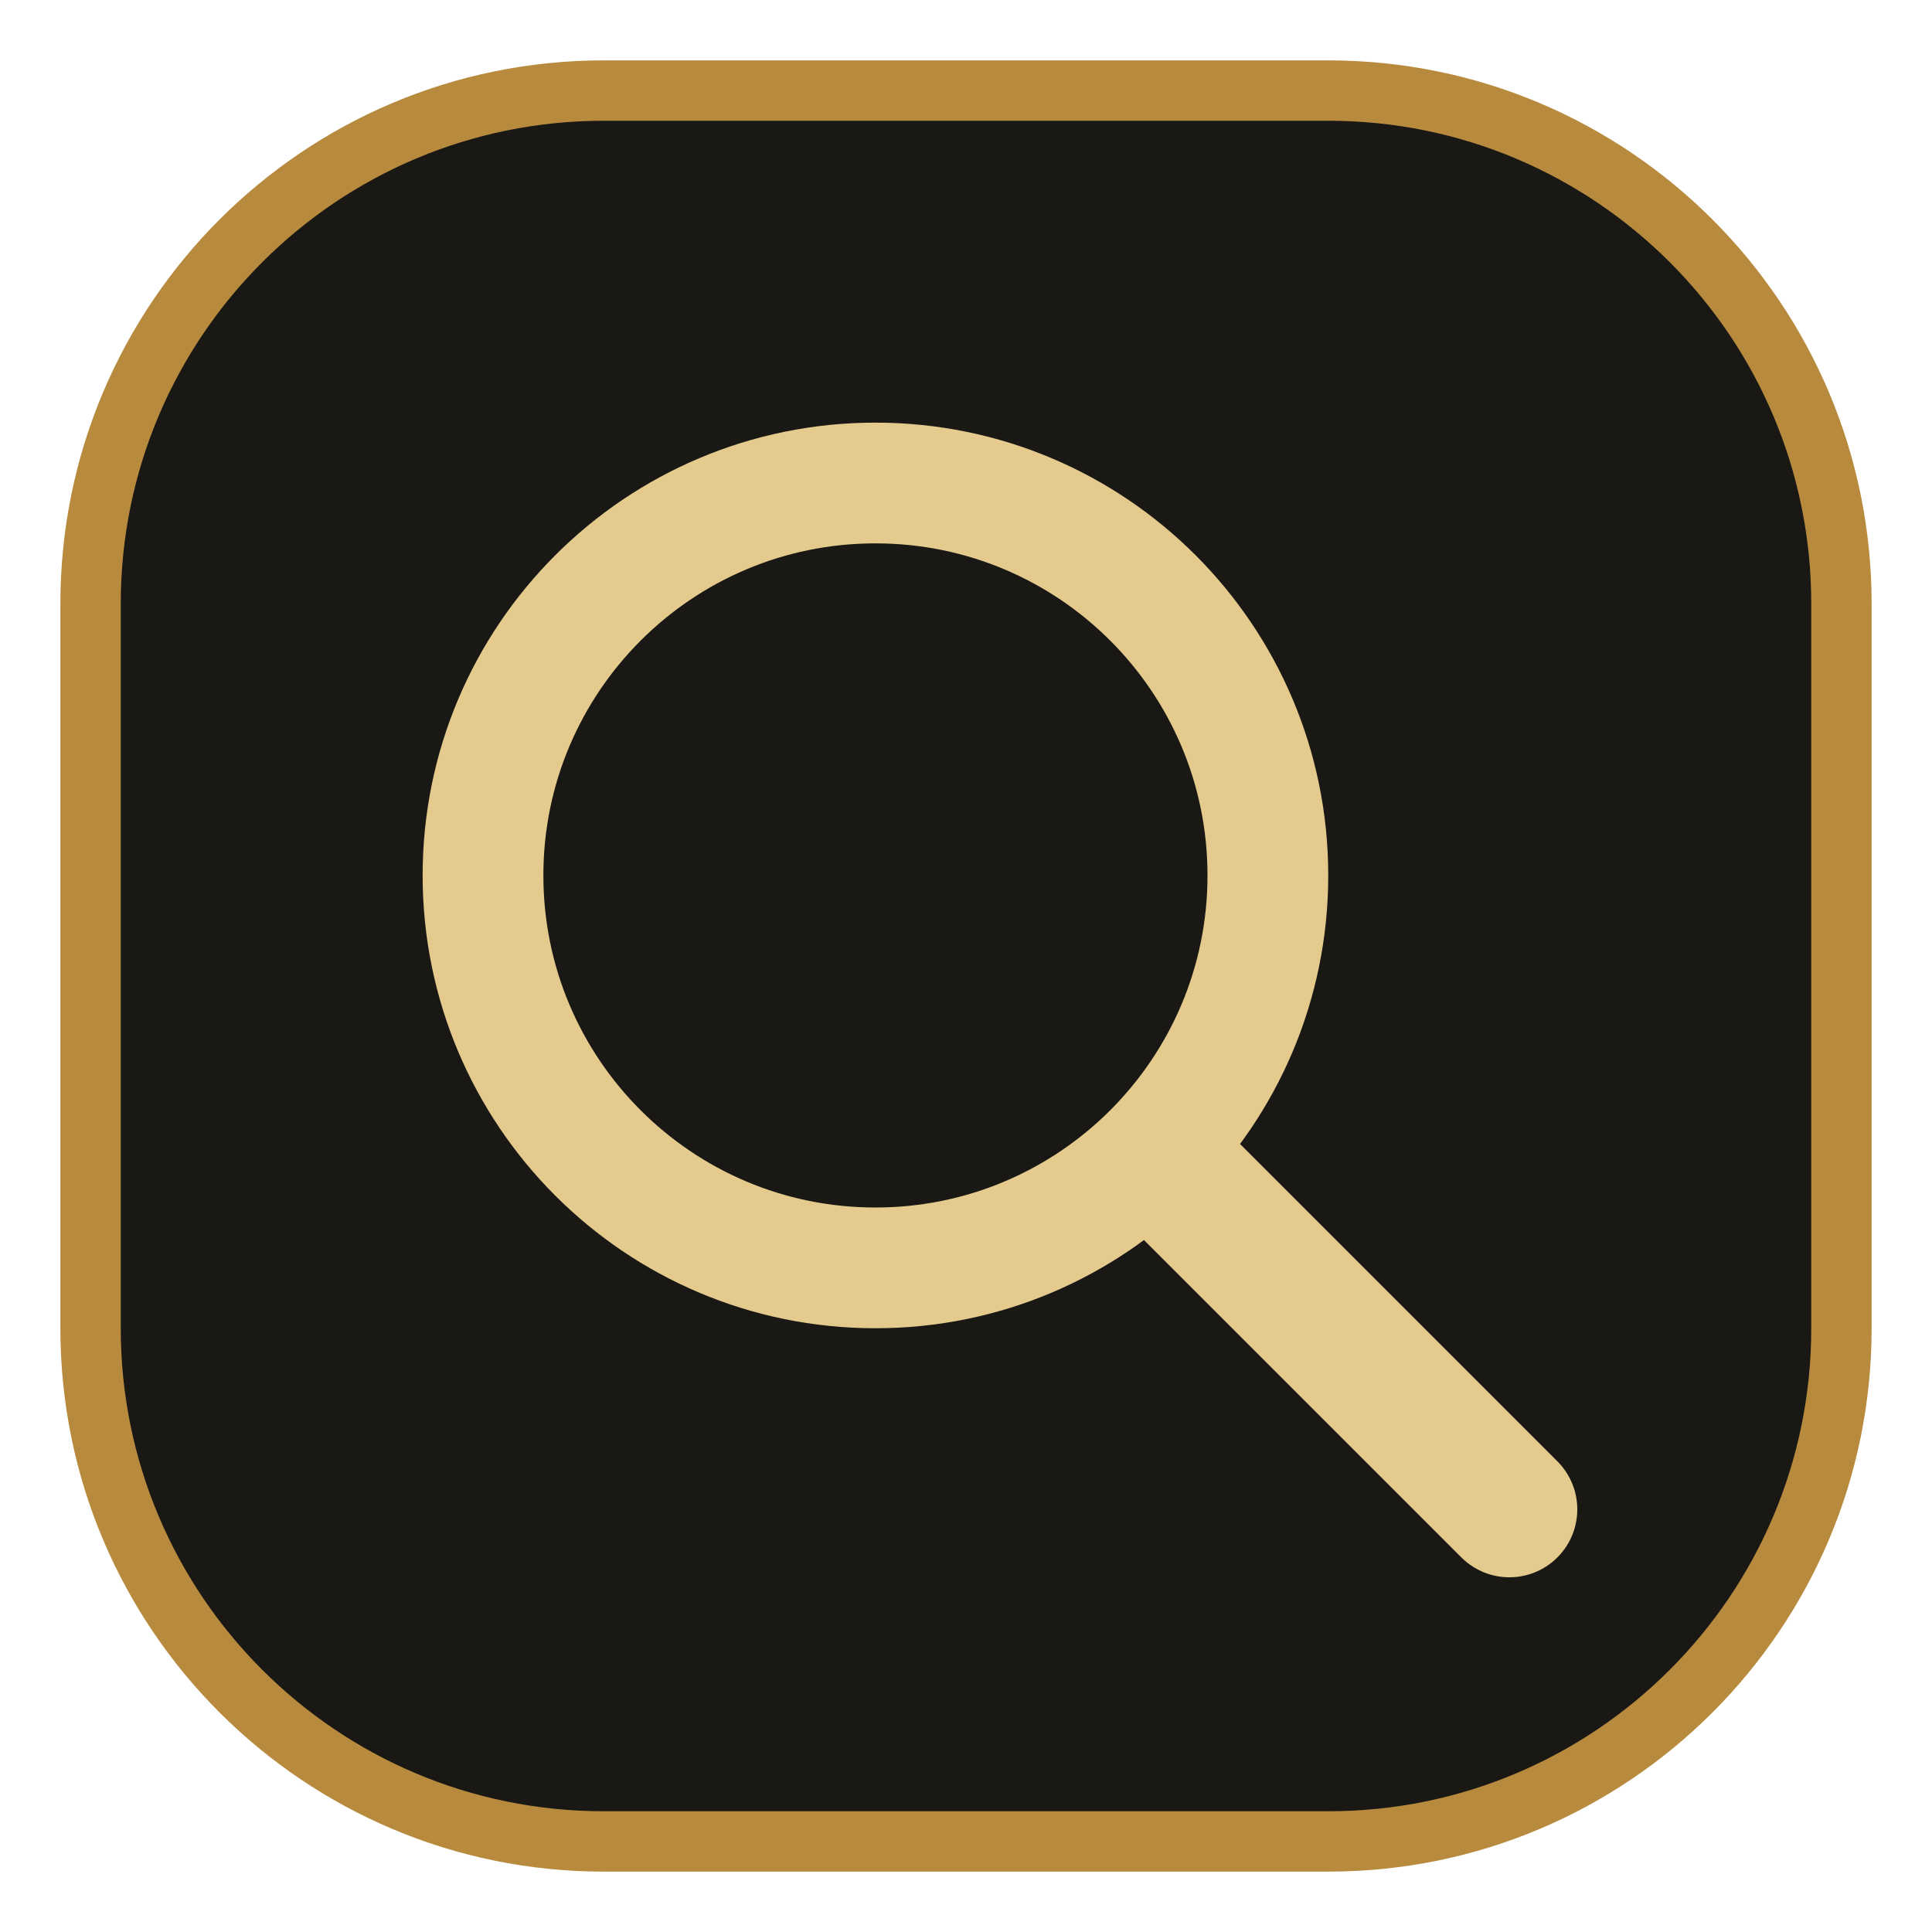
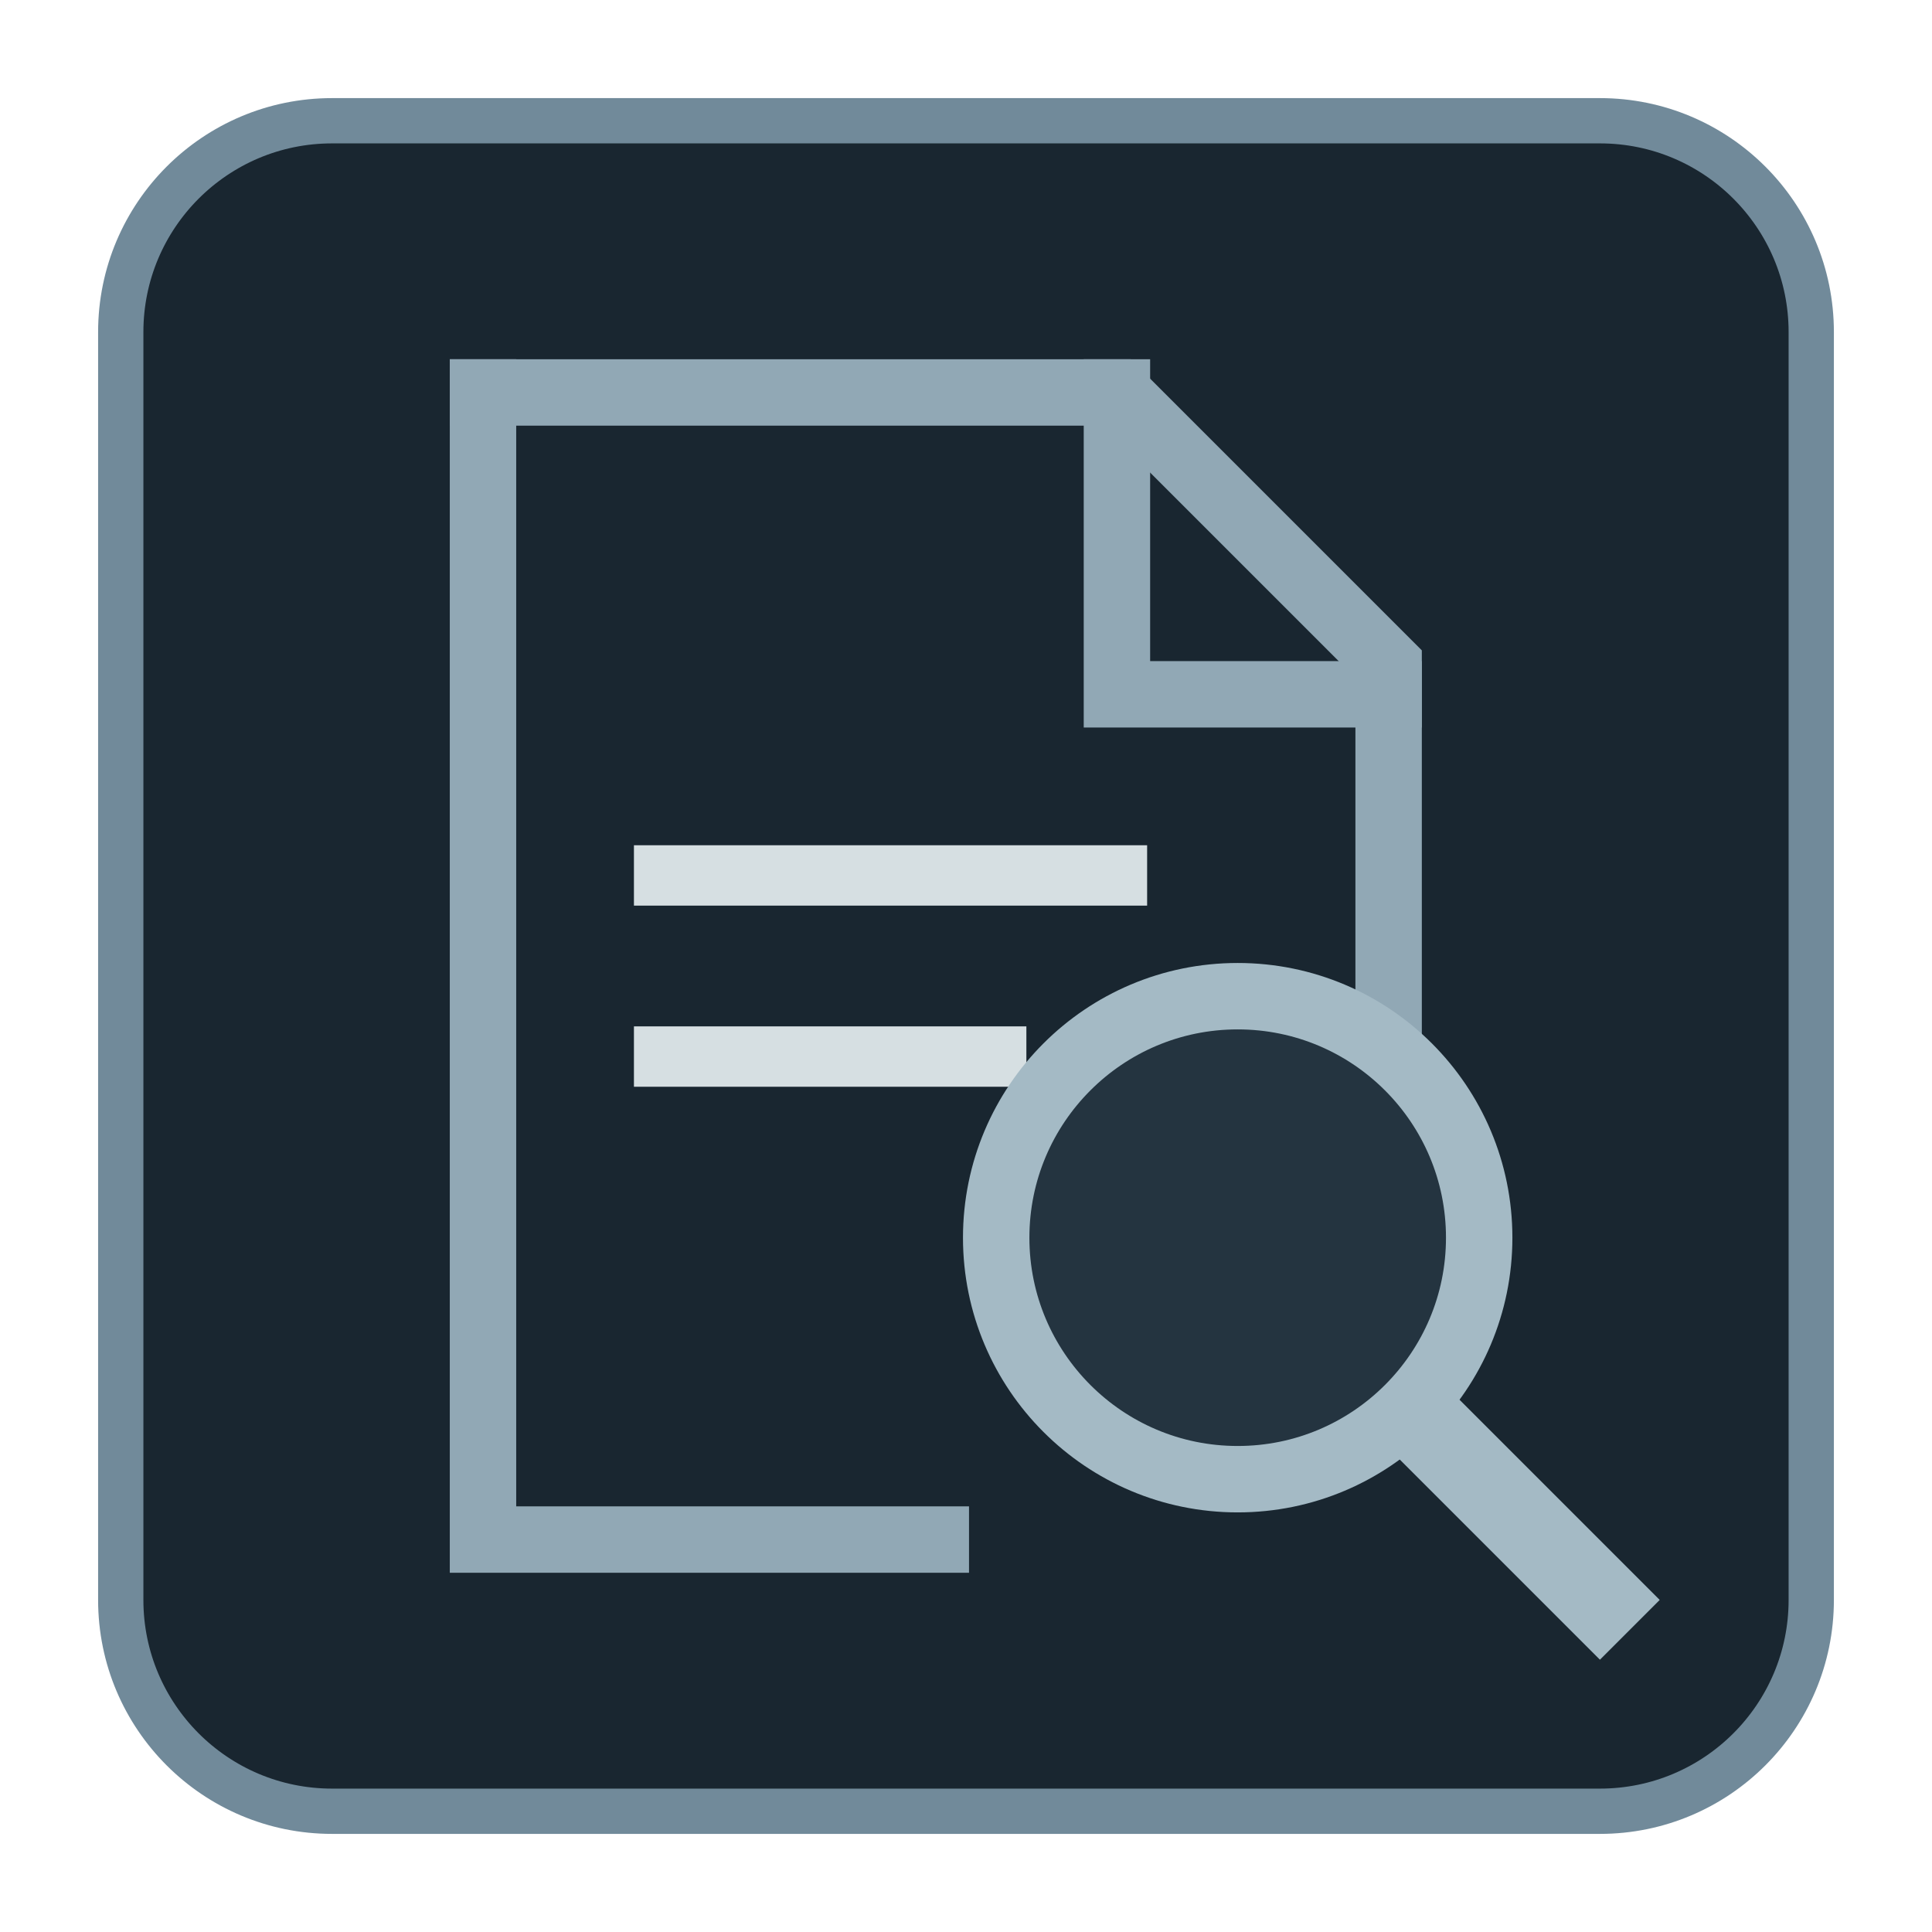
<svg xmlns="http://www.w3.org/2000/svg" viewBox="0 0 64 64" fill="none">
-   <rect x="3" y="3" width="58" height="58" rx="17" fill="#191814" stroke="#B78A3E" stroke-width="2" />
-   <circle cx="29" cy="29" r="13" stroke="#E5CA8E" stroke-width="4" />
-   <path d="m39 39 11 11" stroke="#E5CA8E" stroke-width="4.5" stroke-linecap="round" />
+   <rect x="4" y="4" width="56" height="56" rx="7" fill="#192630" stroke="#718a9a" stroke-width="1.5" />
+   <path d="M16 13h21l9 9v15" stroke="#91a8b5" stroke-width="2.2" stroke-linecap="square" stroke-linejoin="miter" />
+   <path d="M37 13v10h9M16 13v38h15" stroke="#91a8b5" stroke-width="2.2" stroke-linecap="square" stroke-linejoin="miter" />
+   <path d="M22 29h15M22 35h11" stroke="#d6dfe2" stroke-width="2" stroke-linecap="square" />
+   <circle cx="41" cy="41" r="8" fill="#243440" stroke="#a4bac5" stroke-width="2.2" />
+   <path d="m47 47 6 6" stroke="#a4bac5" stroke-width="2.8" stroke-linecap="square" />
</svg>
